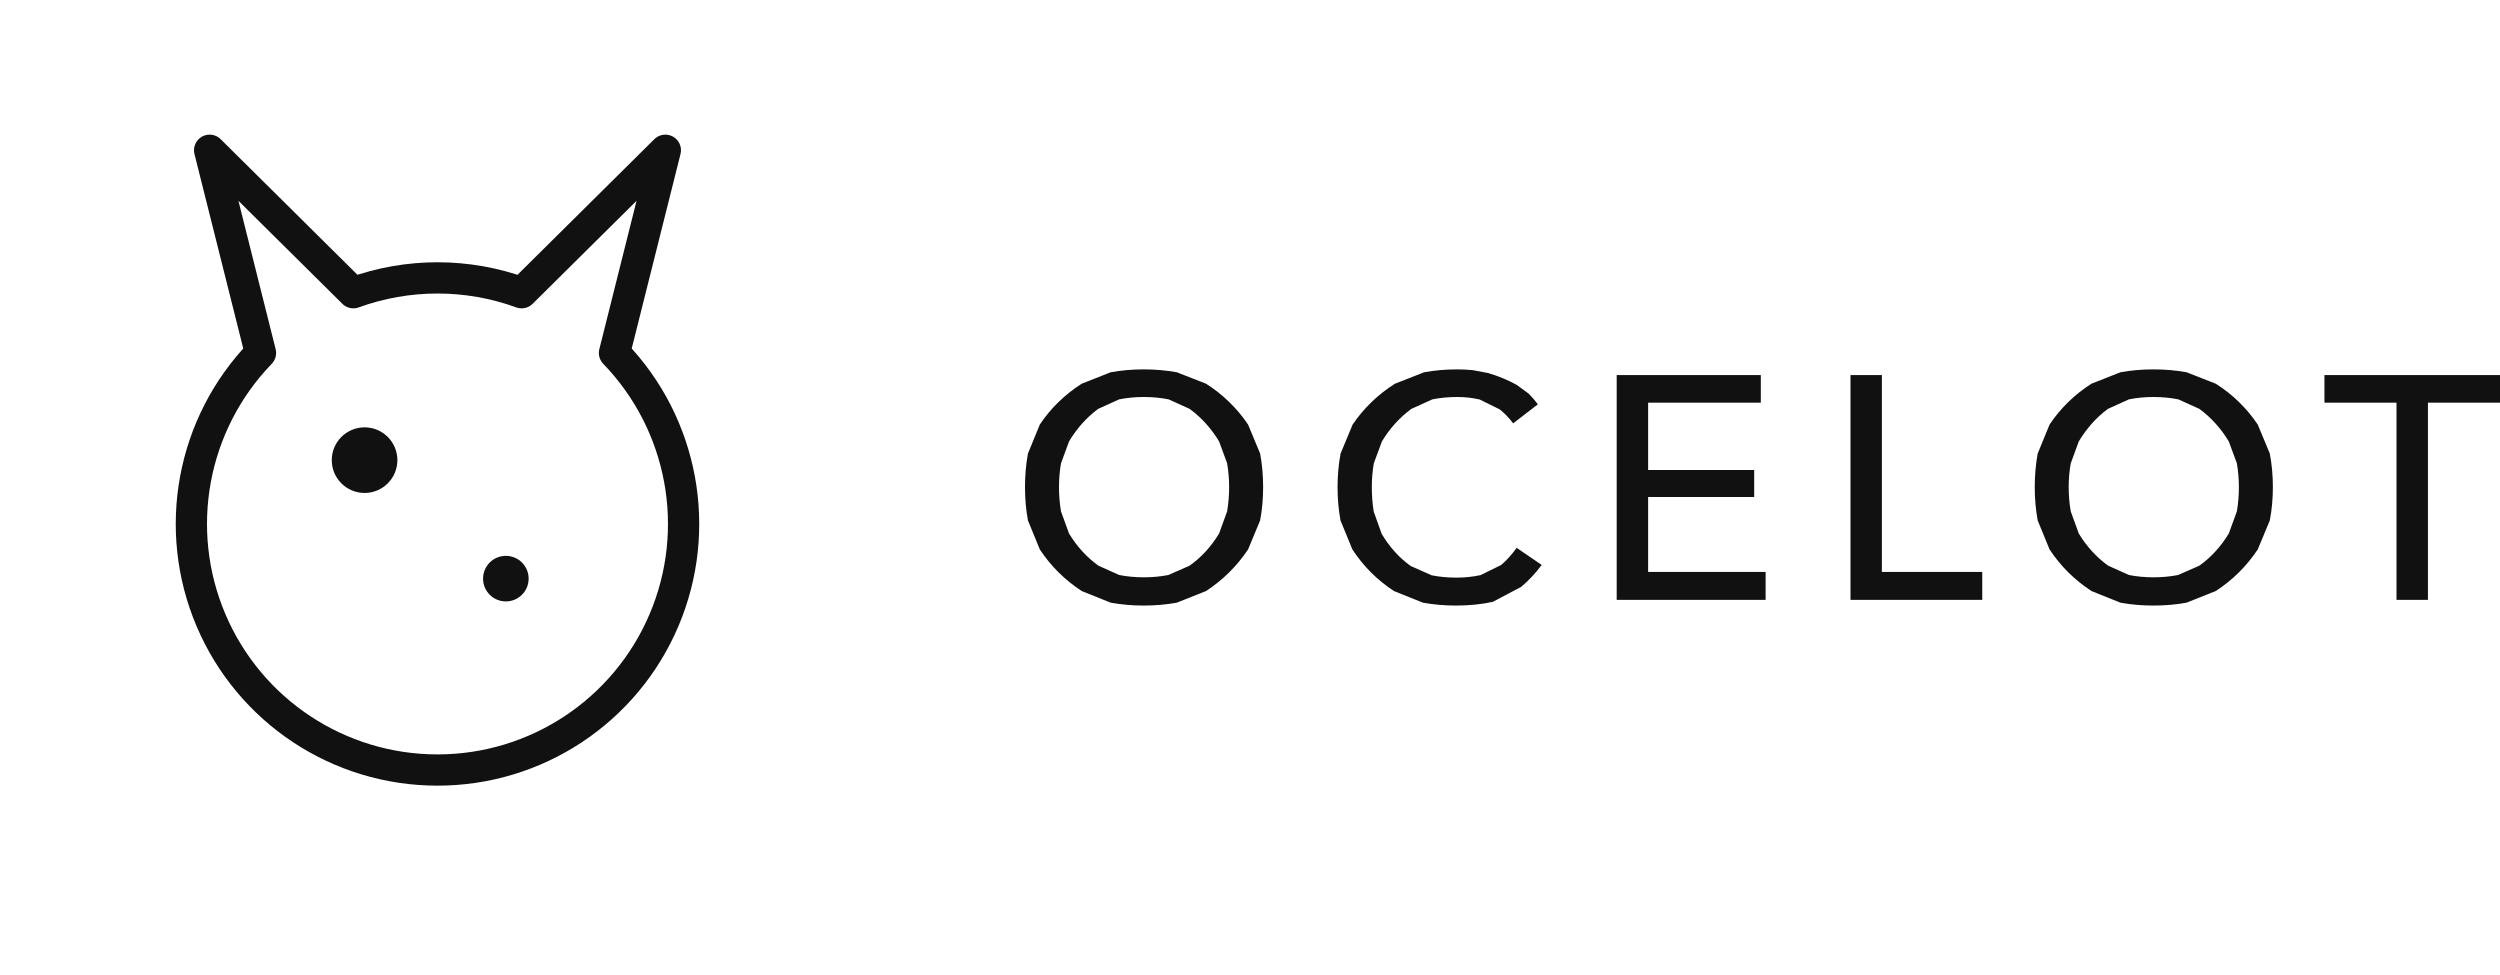
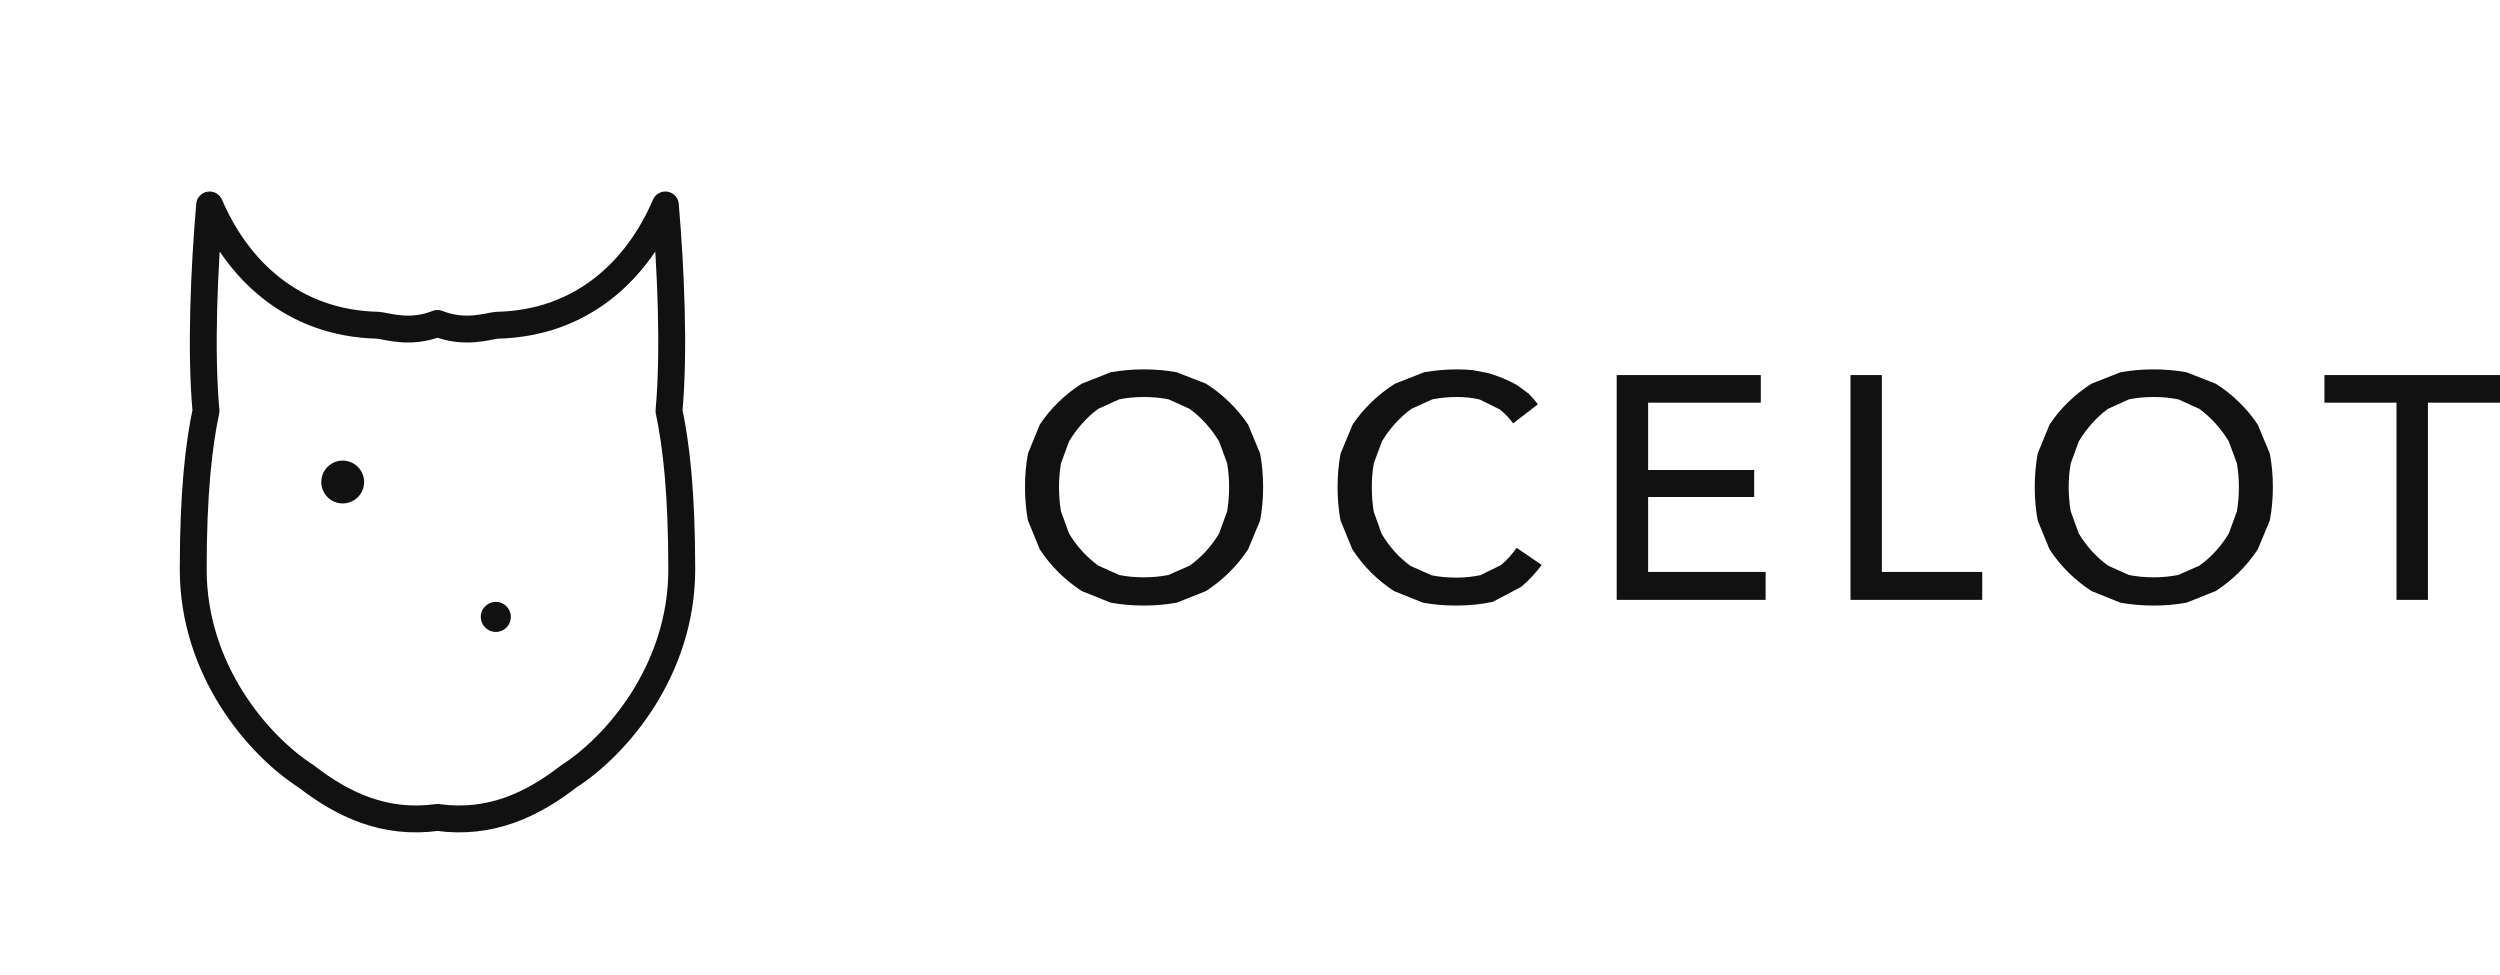
<svg xmlns="http://www.w3.org/2000/svg" width="400" height="156" viewBox="0 0 400 156">
  <g transform="translate(0 8.0) scale(1.4583)">
-     <path d="M 28.58 33.24 L 23.00 11.00 L 38.77 26.63 A 27.0 27.0 0 0 1 57.23 26.63 L 73.00 11.00 L 67.42 33.24 A 27.0 27.0 0 0 1 48.0 79.00 A 27.0 27.0 0 0 1 28.58 33.24 Z" fill="none" stroke="#111111" stroke-width="3.429" stroke-linecap="round" stroke-linejoin="round" />
-     <circle cx="40.0" cy="45.0" r="3.6" fill="#111111" />
-     <circle cx="55.5" cy="58.0" r="2.5" fill="#111111" />
+     <path d="M 48.00 84.20 C 42.20 85.00 37.60 82.80 33.60 79.70 C 28.30 76.30 21.20 68.00 21.20 57.00 C 21.20 48.60 21.80 43.40 22.60 39.60 C 22.00 33.00 22.40 24.00 23.00 17.00 C 26.00 24.00 32.00 30.00 41.50 30.20 C 42.50 30.30 45.00 31.20 48.00 30.00 C 51.00 31.20 53.50 30.30 54.50 30.20 C 64.00 30.00 70.00 24.00 73.00 17.00 C 73.60 24.00 74.00 33.00 73.40 39.60 C 74.20 43.40 74.80 48.60 74.80 57.00 C 74.80 68.00 67.70 76.30 62.40 79.70 C 58.40 82.80 53.80 85.00 48.00 84.20" fill="none" stroke="#111111" stroke-width="2.95" stroke-linecap="round" stroke-linejoin="round" />
+     <circle cx="37.60" cy="47.40" r="2.35" fill="#111111" />
+     <circle cx="54.40" cy="62.20" r="1.65" fill="#111111" />
  </g>
  <g transform="translate(164 59.10)">
    <path d="M 38.10 18.85 Q 38.10 21.62 37.62 24.17 Q 36.65 26.49 35.69 28.81 Q 34.36 30.81 32.66 32.49 Q 30.97 34.16 28.96 35.47 Q 26.62 36.40 24.28 37.33 Q 21.74 37.79 19.00 37.79 Q 16.26 37.79 13.72 37.33 Q 11.40 36.40 9.08 35.47 Q 7.08 34.16 5.38 32.49 Q 3.69 30.81 2.37 28.81 Q 1.42 26.49 0.47 24.17 Q 0.00 21.62 0.00 18.85 Q 0.00 16.04 0.47 13.47 Q 1.42 11.15 2.37 8.83 Q 3.69 6.85 5.38 5.21 Q 7.08 3.56 9.08 2.29 Q 11.40 1.37 13.72 0.46 Q 16.26 0.00 19.00 0.00 Q 21.74 0.00 24.28 0.46 Q 26.62 1.37 28.96 2.29 Q 30.97 3.56 32.66 5.21 Q 34.36 6.85 35.69 8.83 Q 36.65 11.15 37.62 13.47 Q 38.10 16.04 38.10 18.85 M 32.66 18.85 Q 32.66 16.88 32.34 15.03 Q 31.70 13.28 31.06 11.54 Q 30.14 10.01 28.96 8.69 Q 27.77 7.37 26.34 6.32 Q 24.66 5.56 22.99 4.80 Q 21.10 4.42 19.00 4.42 Q 16.93 4.42 15.06 4.80 Q 13.39 5.56 11.71 6.32 Q 10.29 7.37 9.12 8.69 Q 7.95 10.01 7.04 11.54 Q 6.40 13.28 5.76 15.03 Q 5.44 16.88 5.44 18.85 Q 5.44 20.84 5.76 22.72 Q 6.40 24.49 7.04 26.25 Q 7.96 27.78 9.14 29.08 Q 10.33 30.39 11.75 31.41 Q 13.41 32.16 15.07 32.90 Q 16.93 33.27 19.00 33.27 Q 21.06 33.27 22.94 32.90 Q 24.64 32.16 26.33 31.41 Q 27.77 30.39 28.96 29.08 Q 30.14 27.78 31.06 26.25 Q 31.70 24.49 32.34 22.72 Q 32.66 20.84 32.66 18.85 M 82.67 31.29 Q 81.25 33.22 79.40 34.79 Q 77.13 35.99 74.86 37.19 Q 72.14 37.79 68.95 37.79 Q 66.21 37.79 63.68 37.33 Q 61.36 36.40 59.04 35.47 Q 57.04 34.16 55.36 32.49 Q 53.69 30.81 52.38 28.81 Q 51.43 26.49 50.48 24.17 Q 50.01 21.62 50.01 18.85 Q 50.01 16.04 50.49 13.47 Q 51.45 11.15 52.42 8.83 Q 53.76 6.85 55.47 5.21 Q 57.18 3.56 59.20 2.29 Q 61.54 1.37 63.87 0.46 Q 66.41 0.00 69.16 0.00 Q 70.38 0.00 71.61 0.12 Q 72.86 0.36 74.12 0.59 Q 75.32 0.95 76.47 1.42 Q 77.62 1.90 78.67 2.48 Q 79.62 3.17 80.57 3.87 Q 81.38 4.67 82.06 5.59 L 78.10 8.64 Q 77.22 7.42 75.97 6.41 Q 74.36 5.61 72.75 4.82 Q 71.02 4.42 69.16 4.42 Q 67.06 4.42 65.17 4.80 Q 63.49 5.56 61.82 6.32 Q 60.39 7.37 59.20 8.69 Q 58.01 10.01 57.10 11.54 Q 56.46 13.28 55.81 15.03 Q 55.49 16.88 55.49 18.85 Q 55.49 20.88 55.80 22.77 Q 56.43 24.54 57.06 26.30 Q 57.96 27.83 59.12 29.13 Q 60.29 30.44 61.71 31.46 Q 63.39 32.21 65.07 32.95 Q 66.94 33.32 69.00 33.32 Q 71.04 33.32 72.88 32.92 Q 74.54 32.10 76.20 31.29 Q 77.57 30.11 78.66 28.55 L 82.67 31.29 M 99.70 32.41 L 118.50 32.41 L 118.50 36.88 L 94.67 36.88 L 94.67 0.91 L 117.73 0.91 L 117.73 5.33 L 99.70 5.33 L 99.70 16.10 L 116.67 16.10 L 116.67 20.42 L 99.70 20.42 L 99.70 32.41 M 137.10 32.41 L 153.16 32.41 L 153.16 36.88 L 132.08 36.88 L 132.08 0.91 L 137.10 0.91 L 137.10 32.41 M 199.66 18.85 Q 199.66 21.62 199.17 24.17 Q 198.21 26.49 197.24 28.81 Q 195.91 30.81 194.22 32.49 Q 192.53 34.16 190.51 35.47 Q 188.18 36.40 185.84 37.33 Q 183.30 37.79 180.56 37.79 Q 177.81 37.79 175.28 37.33 Q 172.96 36.40 170.64 35.47 Q 168.64 34.16 166.94 32.49 Q 165.25 30.81 163.93 28.81 Q 162.98 26.49 162.03 24.17 Q 161.56 21.62 161.56 18.85 Q 161.56 16.04 162.03 13.47 Q 162.98 11.15 163.93 8.83 Q 165.25 6.85 166.94 5.21 Q 168.64 3.56 170.64 2.29 Q 172.96 1.37 175.28 0.46 Q 177.81 0.00 180.56 0.00 Q 183.30 0.00 185.84 0.46 Q 188.18 1.37 190.51 2.29 Q 192.53 3.56 194.22 5.21 Q 195.91 6.85 197.24 8.83 Q 198.21 11.15 199.17 13.47 Q 199.66 16.04 199.66 18.85 M 194.22 18.85 Q 194.22 16.88 193.90 15.03 Q 193.26 13.28 192.61 11.54 Q 191.70 10.01 190.51 8.69 Q 189.33 7.37 187.90 6.32 Q 186.22 5.56 184.54 4.80 Q 182.66 4.42 180.56 4.42 Q 178.49 4.42 176.62 4.80 Q 174.94 5.56 173.27 6.32 Q 171.84 7.37 170.68 8.69 Q 169.51 10.01 168.60 11.54 Q 167.96 13.28 167.32 15.03 Q 166.99 16.88 166.99 18.85 Q 166.99 20.84 167.32 22.72 Q 167.96 24.49 168.60 26.25 Q 169.52 27.78 170.70 29.08 Q 171.89 30.39 173.31 31.41 Q 174.97 32.16 176.63 32.90 Q 178.49 33.27 180.56 33.27 Q 182.62 33.27 184.50 32.90 Q 186.20 32.16 187.89 31.41 Q 189.33 30.39 190.51 29.08 Q 191.70 27.78 192.61 26.25 Q 193.26 24.49 193.90 22.72 Q 194.22 20.84 194.22 18.85 M 224.47 36.88 L 219.44 36.88 L 219.44 5.33 L 207.91 5.33 L 207.91 0.91 L 236.00 0.91 L 236.00 5.33 L 224.47 5.33 L 224.47 36.88" fill="#111111" />
  </g>
</svg>
